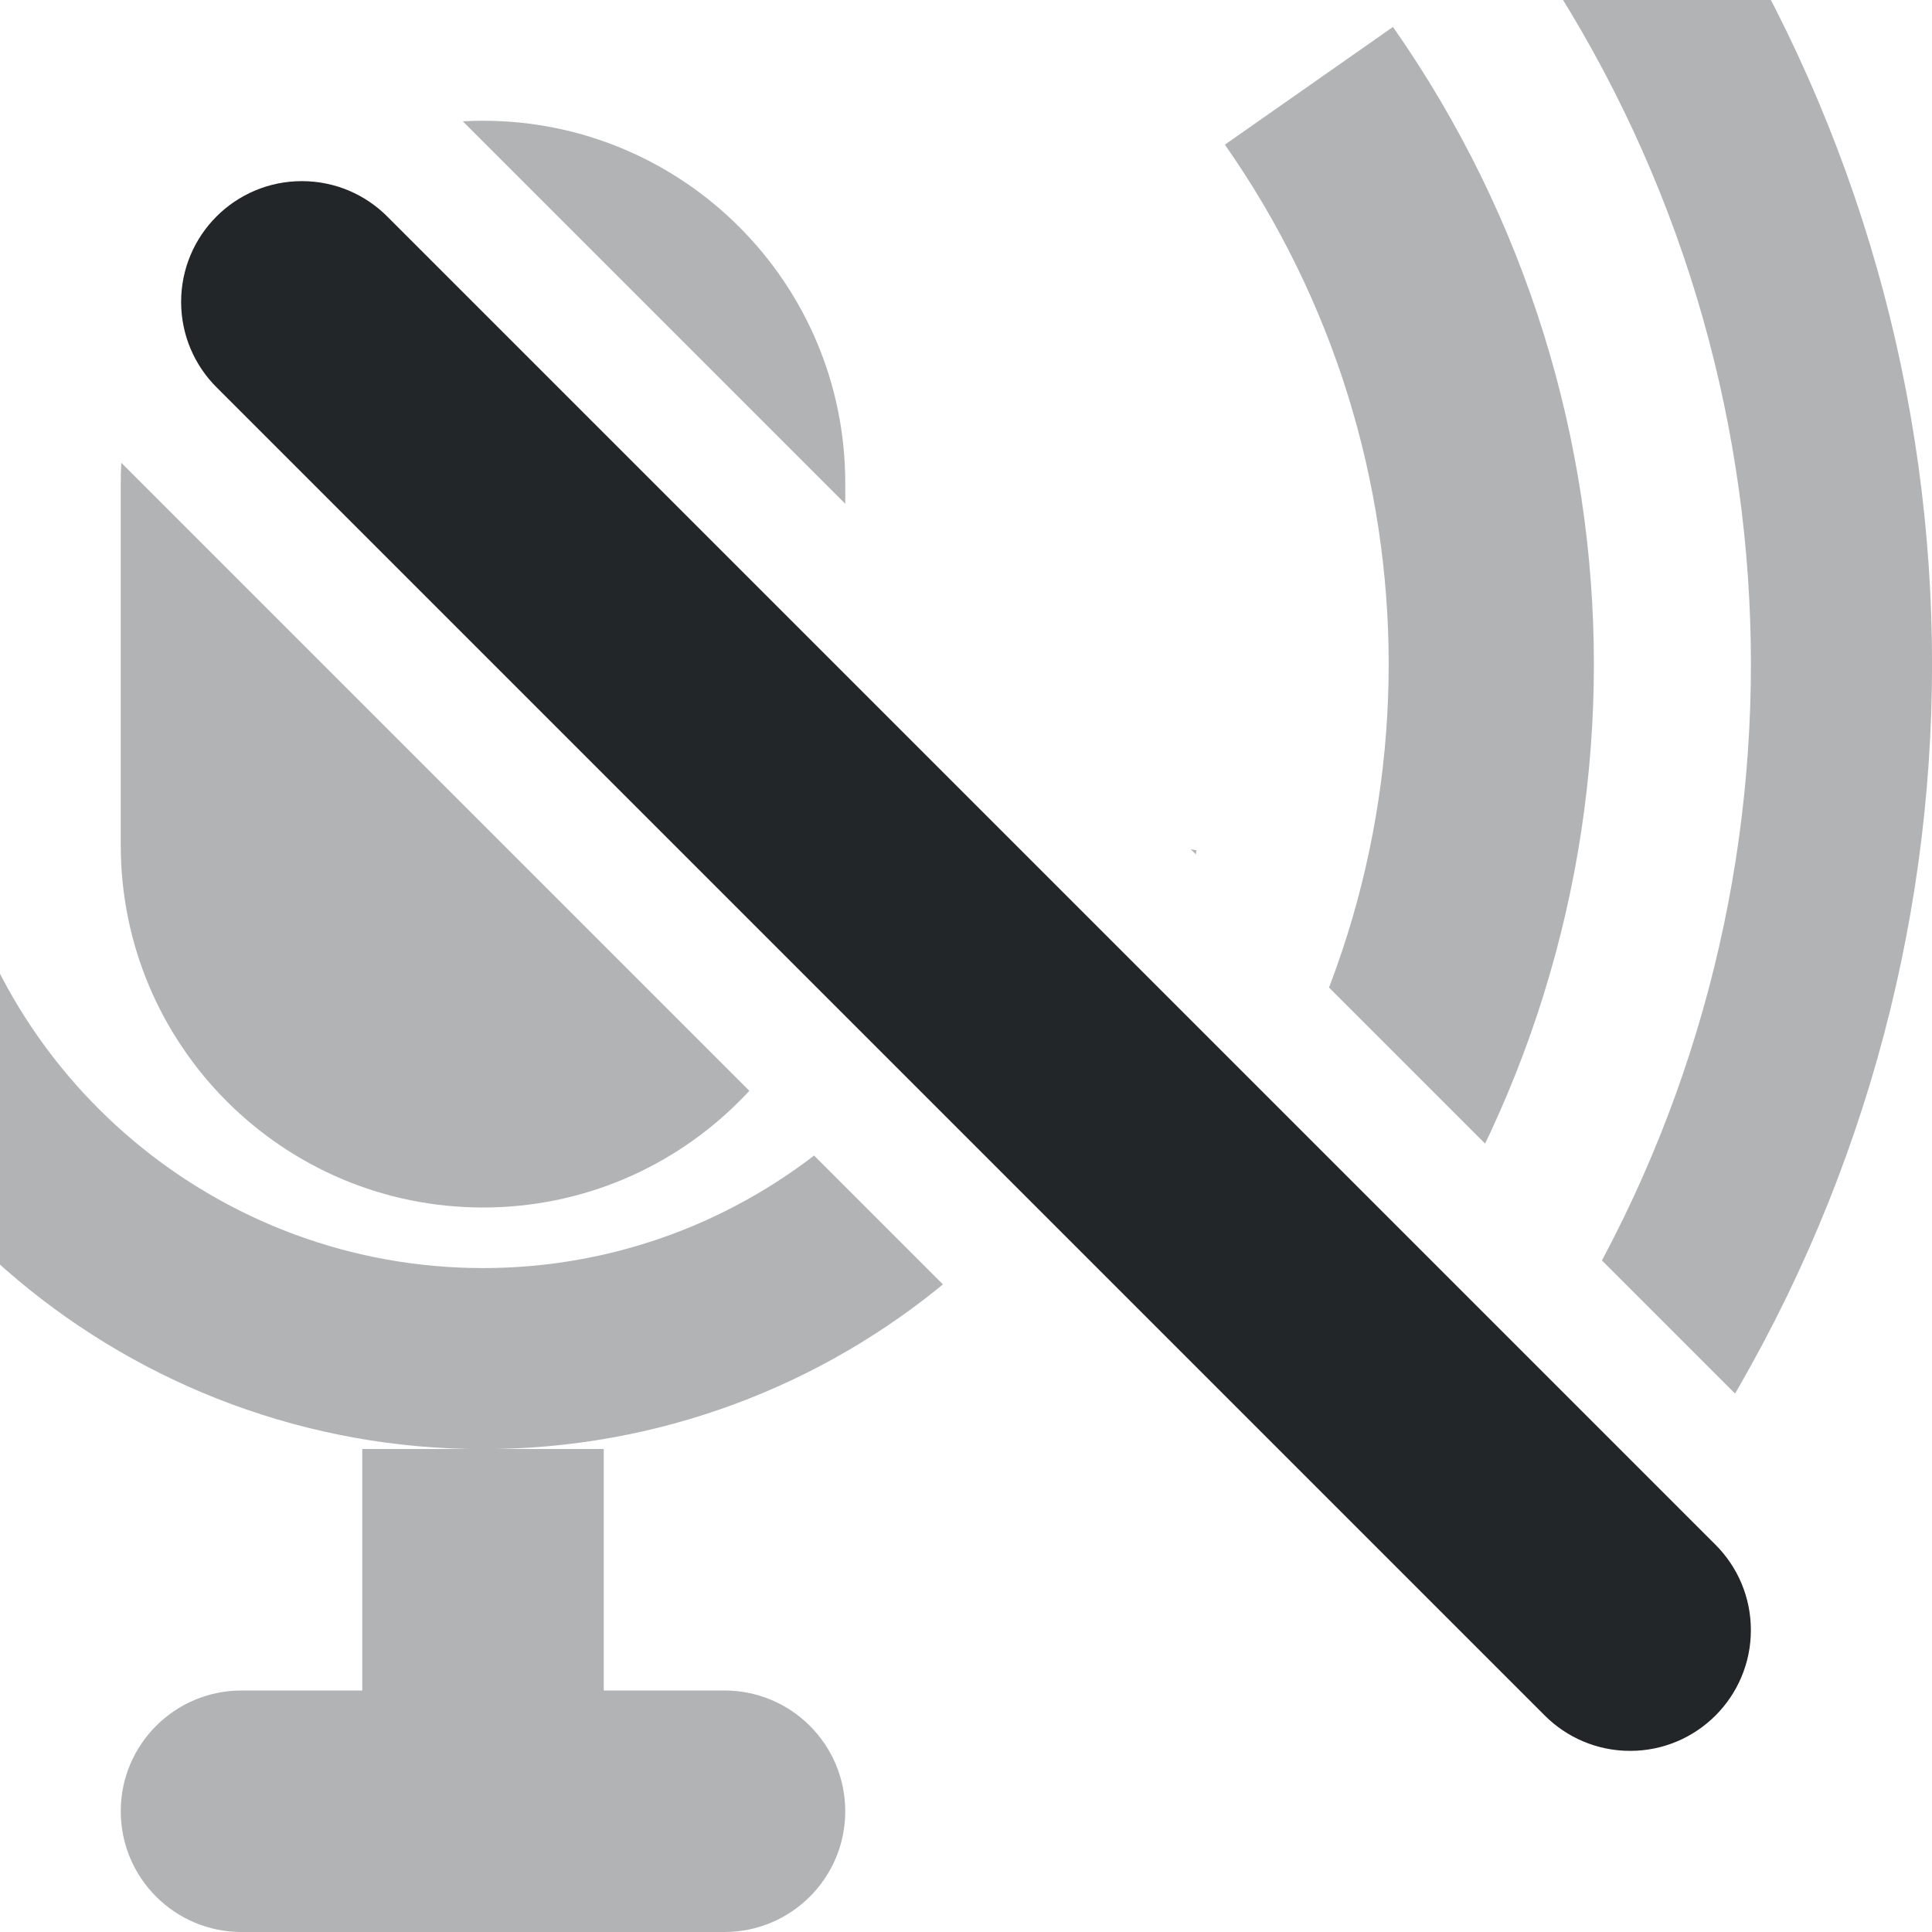
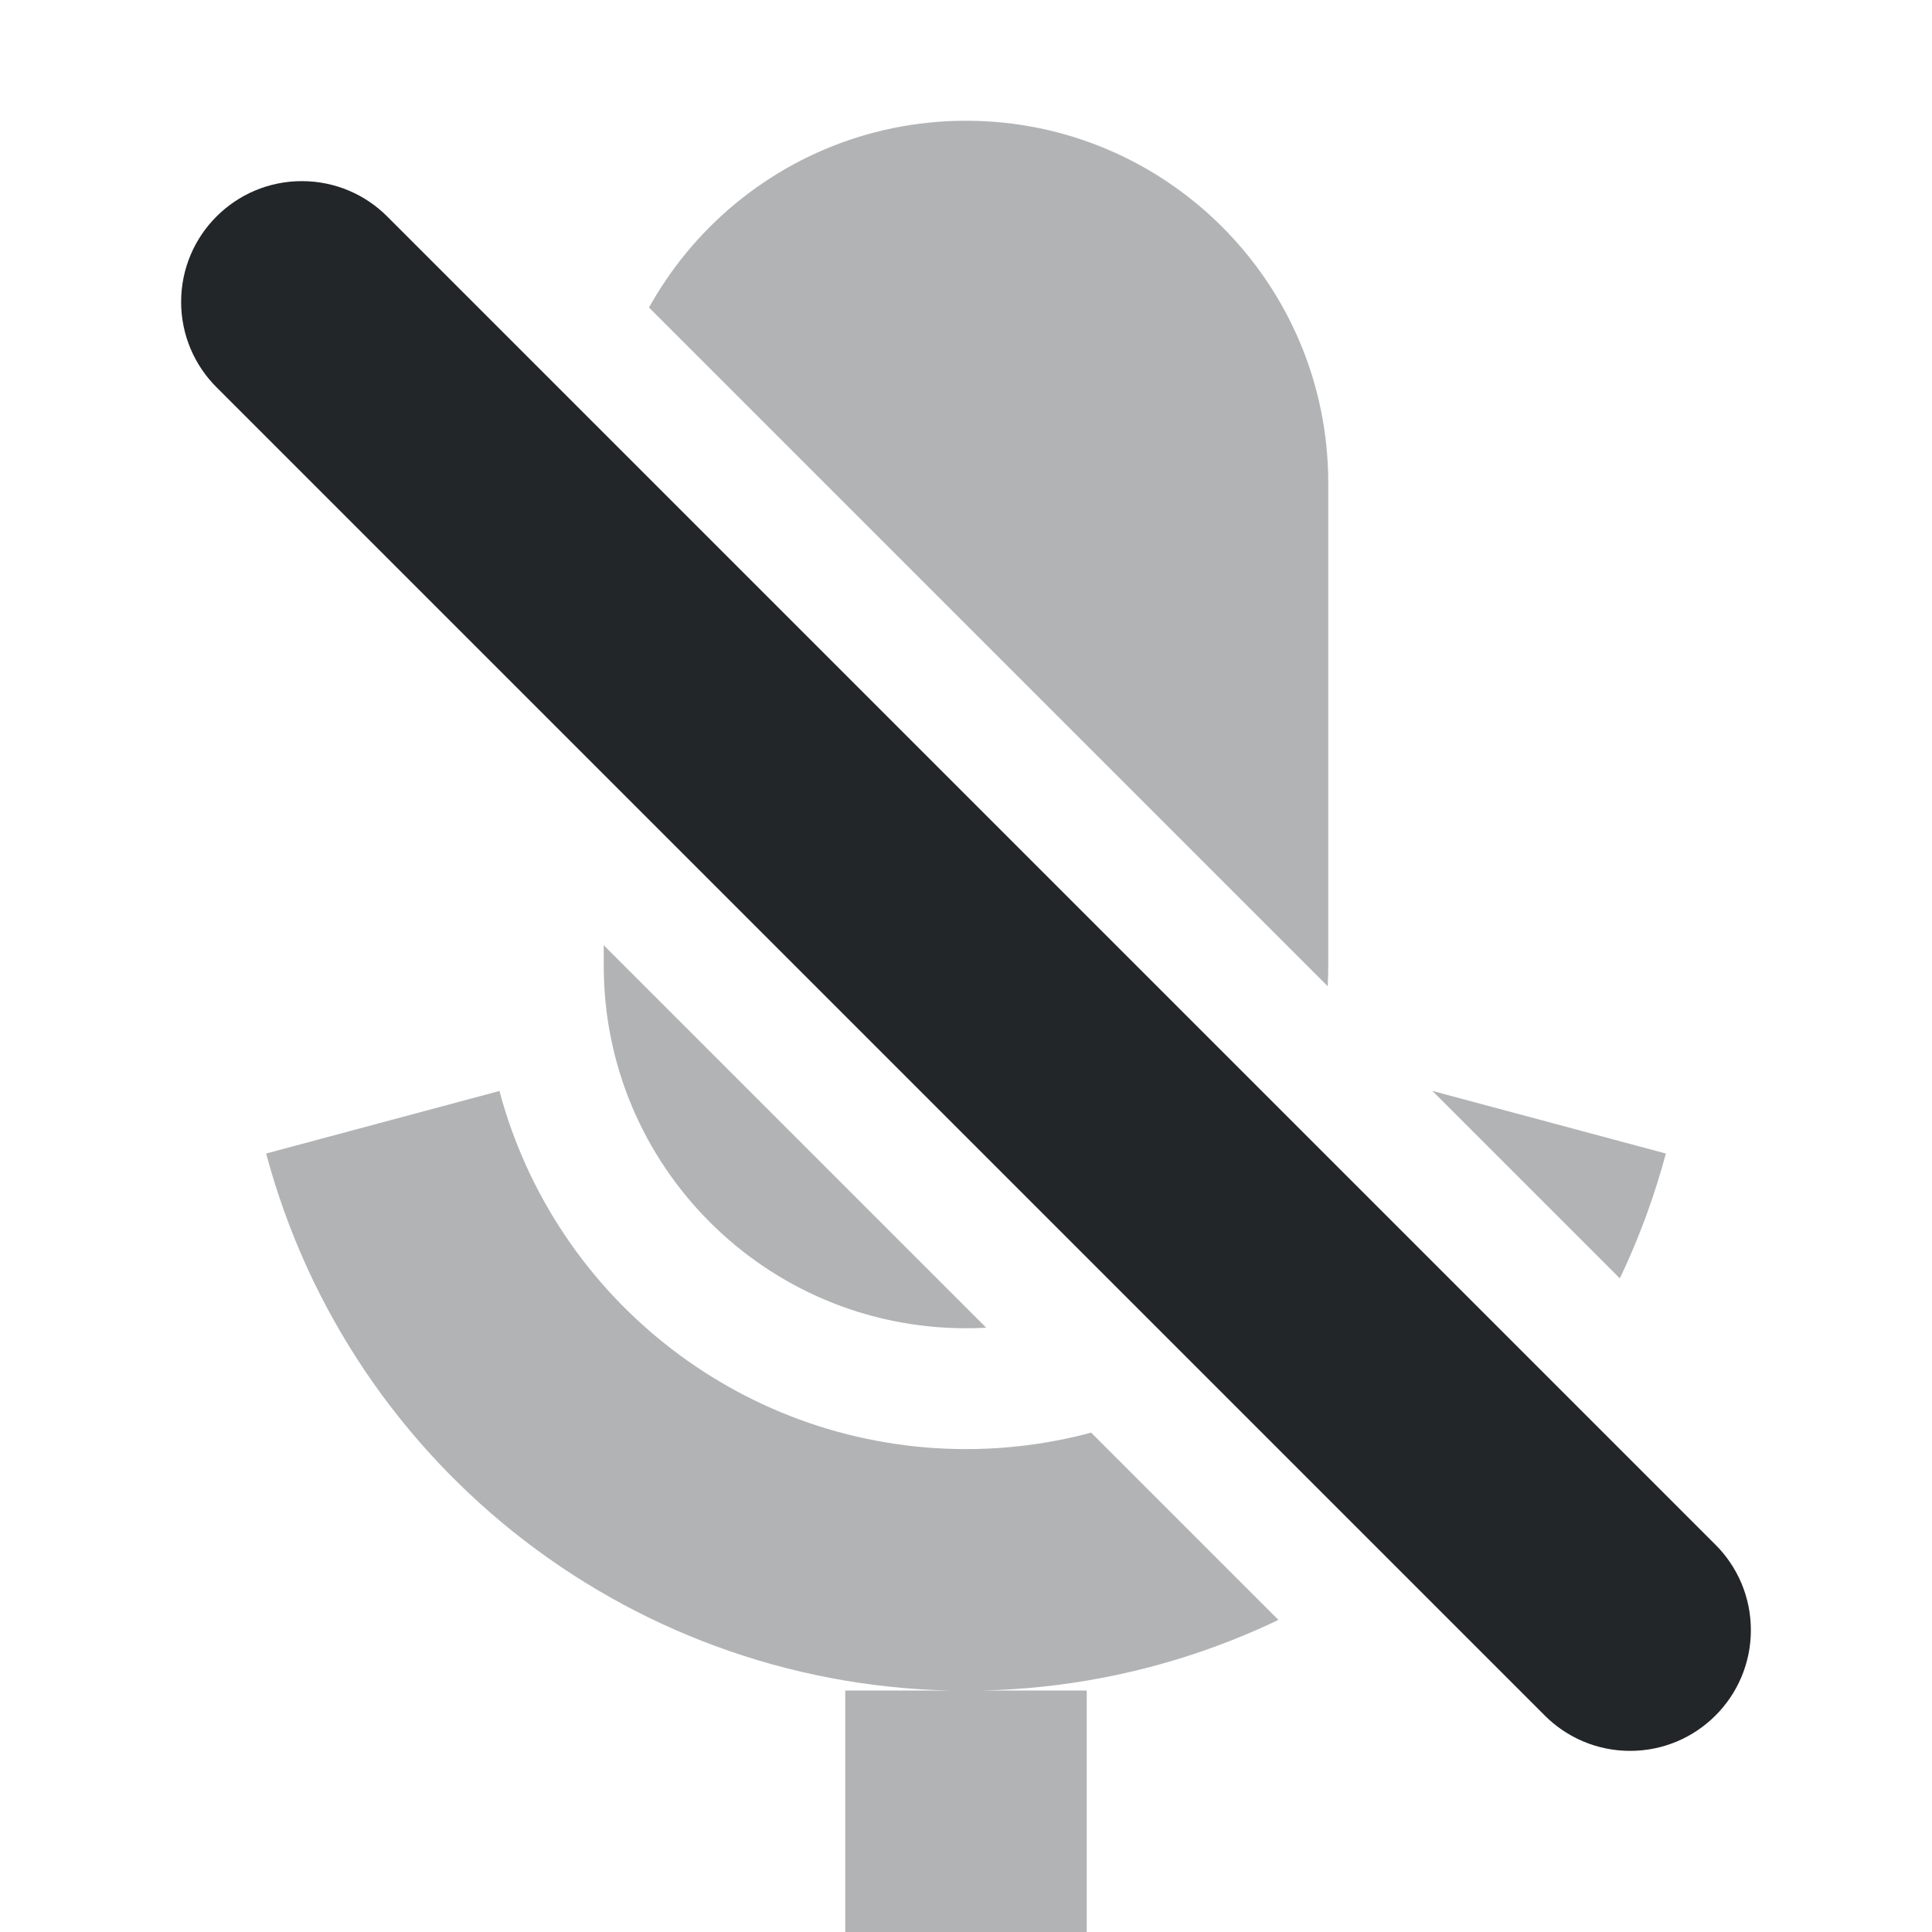
<svg xmlns="http://www.w3.org/2000/svg" width="16" height="16" viewBox="0 0 16 16">
  <style id="current-color-scheme" type="text/css">.ColorScheme-Text{color:#232629}.ColorScheme-PositiveText{color:#27ae60}.ColorScheme-NeutralText{color:#f67400}.ColorScheme-NegativeText{color:#da4453}</style>
  <defs>
    <clipPath id="cut">
      <path d="M2.828 0L16 0L16 13.172zM0 2.828L0 16L13.172 16z" />
    </clipPath>
  </defs>
  <g opacity=".35" clip-path="url(#cut)">
-     <path class="ColorScheme-Text" d="M4 1h0a3 3 0 0 1 3 3v3a3 3 0 0 1 -3 3h0a3 3 0 0 1 -3 -3v-3a3 3 0 0 1 3 -3zM9.909 7.042A6 6 0 0 1 -1.909 7.042L-0.432 6.781A4.5 4.5 0 0 0 8.432 6.781zM3 12h2v2h-2zM2 14h4a1 1 0 0 1 1 1v0a1 1 0 0 1 -1 1h-4a1 1 0 0 1 -1 -1v0a1 1 0 0 1 1 -1zM11.536 0.223A9.2 9.2 0 0 1 11.536 10.777L10.144 9.802A7.5 7.5 0 0 0 10.144 1.198zM14.177 -0.859A12 12 0 0 1 14.177 11.859L12.905 11.064A10.5 10.5 0 0 0 12.905 -0.064z" fill="currentColor" />
+     <path class="ColorScheme-Text" d="M8 1h0a3 3 0 0 1 3 3v4a3 3 0 0 1 -3 3h0a3 3 0 0 1 -3 -3v-4a3 3 0 0 1 3 -3zM13.796 9.553A6 6 0 0 1 2.204 9.553L4.136 9.035A4 4 0 0 0 11.864 9.035zM7 14h2v2h-2z" fill="currentColor" />
  </g>
  <path class="ColorScheme-Text" d="M1.793 3.207L12.793 14.207L14.207 12.793L3.207 1.793zM1.5 2.5a1 1 0 1 0 2 0a1 1 0 1 0 -2 0zM12.5 13.5a1 1 0 1 0 2 0a1 1 0 1 0 -2 0z" fill="currentColor" />
</svg>
